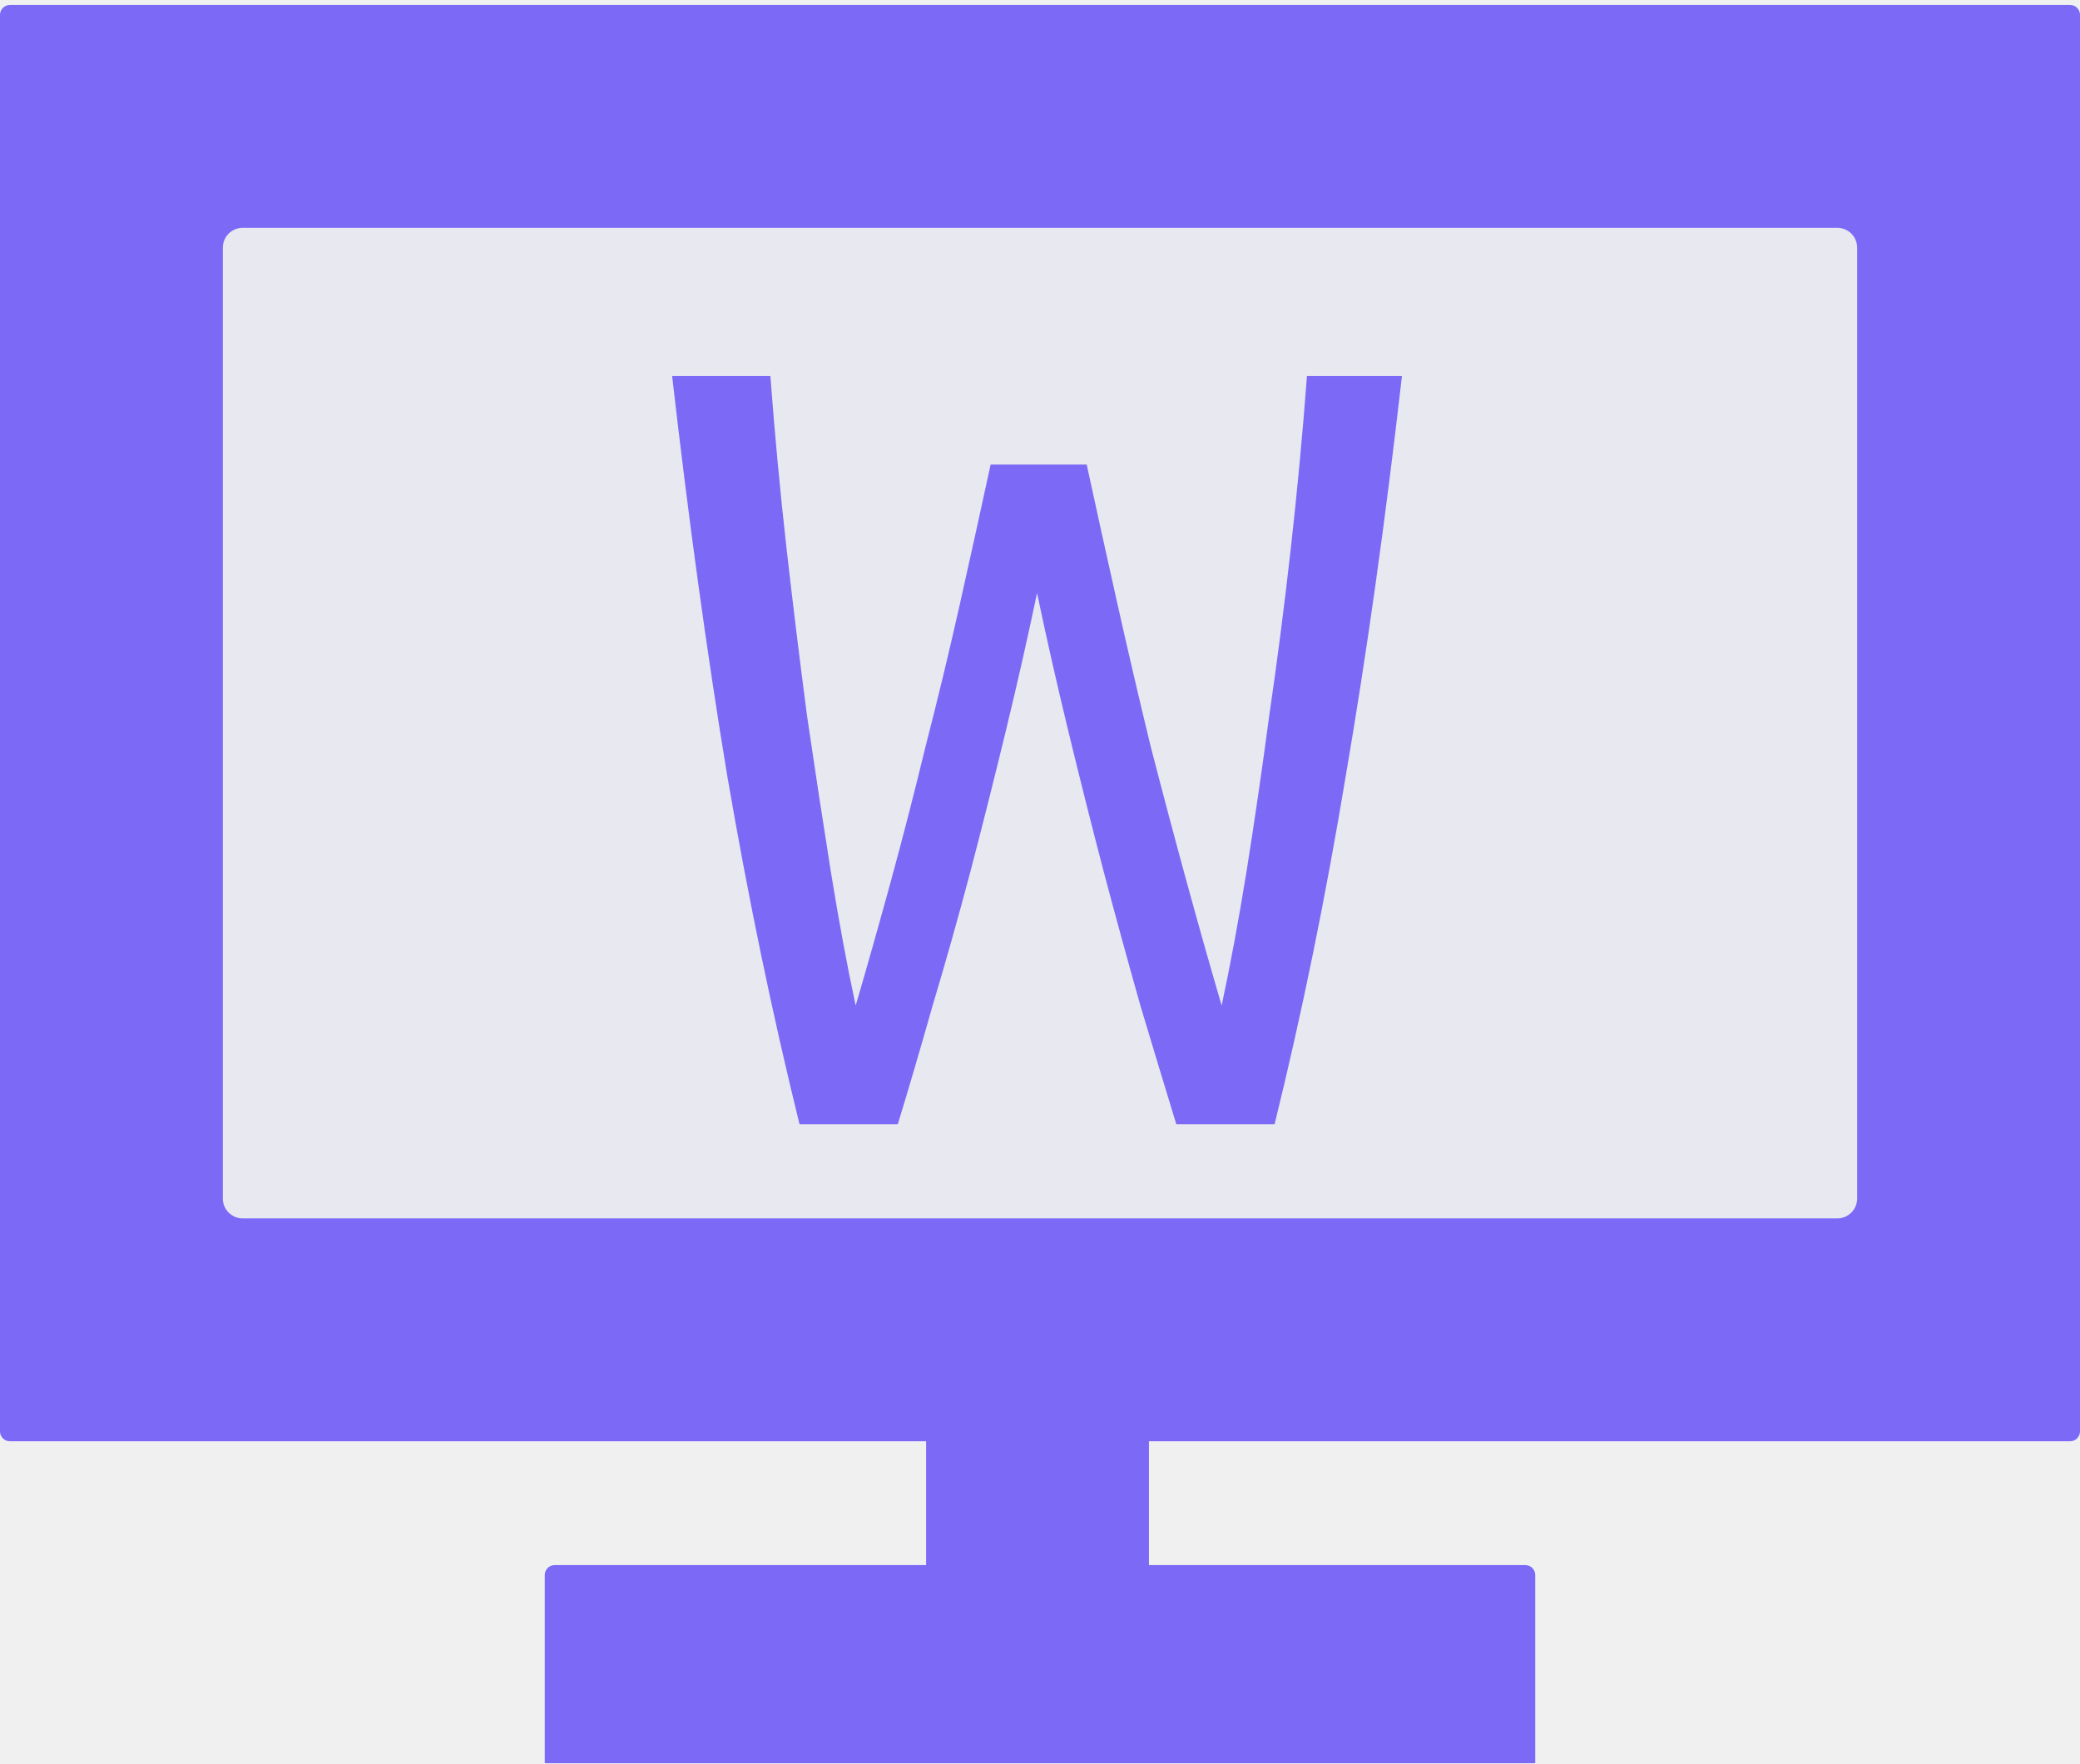
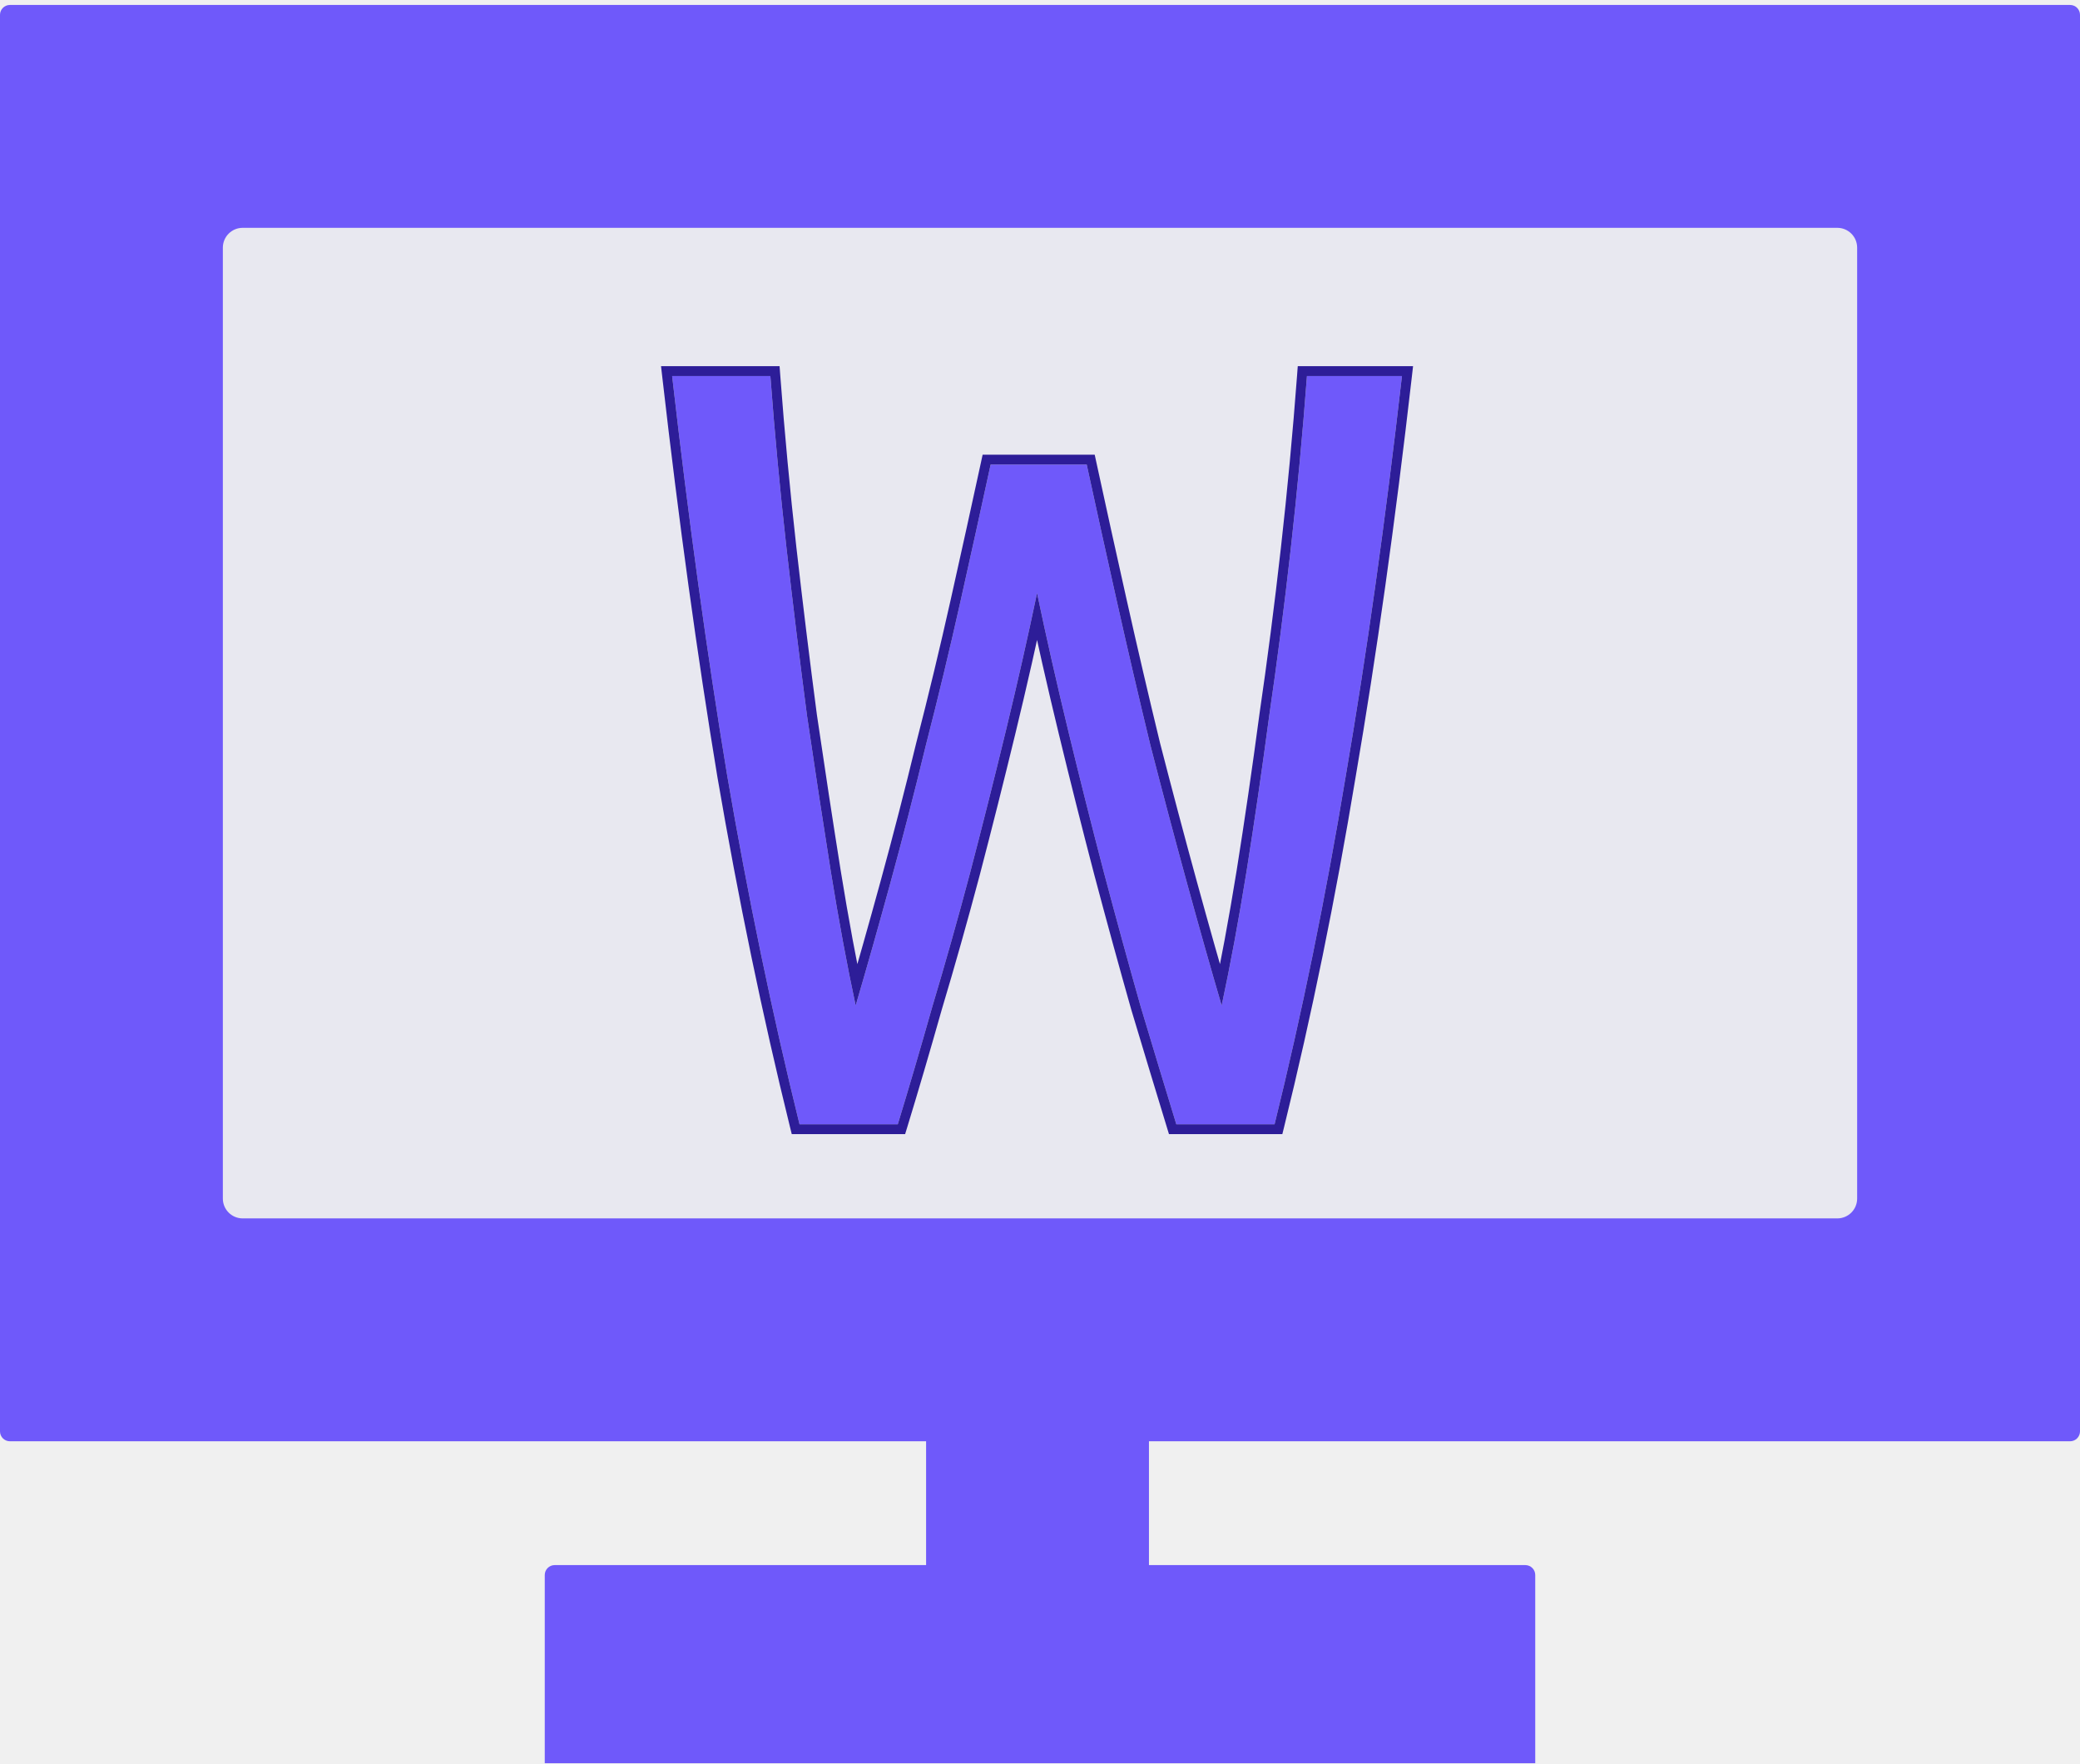
<svg xmlns="http://www.w3.org/2000/svg" width="420" height="356" viewBox="0 0 420 356" fill="none">
  <g clip-path="url(#clip0_249_38)">
-     <rect y="1" width="420" height="290" rx="2" fill="#7C6AF7" />
+     <rect y="1" width="420" height="290" rx="2" fill="#6F59FA" />
    <rect x="45" y="46" width="330" height="200" rx="4" fill="#E8E8F0" />
-     <rect x="187" y="288" width="45" height="50" fill="#7C6AF7" />
-     <rect x="110" y="316" width="200" height="45" rx="2" fill="#7C6AF7" />
-     <path d="M219.432 93.802C221.321 102.522 223.356 111.751 225.536 121.488C227.716 131.225 229.969 140.89 232.294 150.482C234.765 160.074 237.235 169.375 239.706 178.386C242.177 187.397 244.502 195.608 246.682 203.02C248.426 194.881 250.097 185.871 251.696 175.988C253.295 165.96 254.821 155.496 256.274 144.596C257.873 133.696 259.326 122.433 260.634 110.806C261.942 99.179 263.032 87.553 263.904 75.926H283.088C279.745 105.138 275.967 132.025 271.752 156.586C267.683 181.147 262.887 204.619 257.364 227H237.526C235.346 219.879 232.948 211.958 230.332 203.238C227.861 194.518 225.391 185.507 222.92 176.206C220.449 166.759 218.051 157.24 215.726 147.648C213.401 138.056 211.293 128.755 209.404 119.744C207.515 128.755 205.407 138.056 203.082 147.648C200.757 157.24 198.359 166.759 195.888 176.206C193.417 185.507 190.874 194.518 188.258 203.238C185.787 211.958 183.462 219.879 181.282 227H161.444C155.921 204.619 151.053 181.147 146.838 156.586C142.769 132.025 139.063 105.138 135.72 75.926H155.558C156.43 87.553 157.52 99.179 158.828 110.806C160.136 122.287 161.517 133.551 162.97 144.596C164.569 155.496 166.167 165.96 167.766 175.988C169.365 185.871 171.036 194.881 172.78 203.02C174.96 195.608 177.285 187.397 179.756 178.386C182.227 169.375 184.625 160.074 186.95 150.482C189.421 140.89 191.746 131.225 193.926 121.488C196.106 111.751 198.141 102.522 200.03 93.802H219.432Z" fill="#7C6AF7" />
+     <rect x="187" y="288" width="45" height="50" fill="#6F59FA" />
+     <rect x="110" y="316" width="200" height="45" rx="2" fill="#6F59FA" />
+     <mask id="path-5-outside-1_249_38" maskUnits="userSpaceOnUse" x="133" y="73" width="153" height="156" fill="black">
+       <rect fill="white" x="133" y="73" width="153" height="156" />
+       <path d="M219.432 93.802C221.321 102.522 223.356 111.751 225.536 121.488C227.716 131.225 229.969 140.89 232.294 150.482C234.765 160.074 237.235 169.375 239.706 178.386C242.177 187.397 244.502 195.608 246.682 203.02C248.426 194.881 250.097 185.871 251.696 175.988C253.295 165.96 254.821 155.496 256.274 144.596C257.873 133.696 259.326 122.433 260.634 110.806C261.942 99.179 263.032 87.553 263.904 75.926H283.088C279.745 105.138 275.967 132.025 271.752 156.586C267.683 181.147 262.887 204.619 257.364 227H237.526C235.346 219.879 232.948 211.958 230.332 203.238C227.861 194.518 225.391 185.507 222.92 176.206C220.449 166.759 218.051 157.24 215.726 147.648C213.401 138.056 211.293 128.755 209.404 119.744C207.515 128.755 205.407 138.056 203.082 147.648C200.757 157.24 198.359 166.759 195.888 176.206C193.417 185.507 190.874 194.518 188.258 203.238C185.787 211.958 183.462 219.879 181.282 227H161.444C155.921 204.619 151.053 181.147 146.838 156.586C142.769 132.025 139.063 105.138 135.72 75.926H155.558C156.43 87.553 157.52 99.179 158.828 110.806C160.136 122.287 161.517 133.551 162.97 144.596C164.569 155.496 166.167 165.96 167.766 175.988C169.365 185.871 171.036 194.881 172.78 203.02C174.96 195.608 177.285 187.397 179.756 178.386C182.227 169.375 184.625 160.074 186.95 150.482C189.421 140.89 191.746 131.225 193.926 121.488C196.106 111.751 198.141 102.522 200.03 93.802H219.432Z" />
+     </mask>
+     <path d="M219.432 93.802C221.321 102.522 223.356 111.751 225.536 121.488C227.716 131.225 229.969 140.89 232.294 150.482C234.765 160.074 237.235 169.375 239.706 178.386C242.177 187.397 244.502 195.608 246.682 203.02C248.426 194.881 250.097 185.871 251.696 175.988C253.295 165.96 254.821 155.496 256.274 144.596C257.873 133.696 259.326 122.433 260.634 110.806C261.942 99.179 263.032 87.553 263.904 75.926H283.088C279.745 105.138 275.967 132.025 271.752 156.586C267.683 181.147 262.887 204.619 257.364 227H237.526C235.346 219.879 232.948 211.958 230.332 203.238C227.861 194.518 225.391 185.507 222.92 176.206C220.449 166.759 218.051 157.24 215.726 147.648C213.401 138.056 211.293 128.755 209.404 119.744C207.515 128.755 205.407 138.056 203.082 147.648C200.757 157.24 198.359 166.759 195.888 176.206C193.417 185.507 190.874 194.518 188.258 203.238C185.787 211.958 183.462 219.879 181.282 227H161.444C155.921 204.619 151.053 181.147 146.838 156.586C142.769 132.025 139.063 105.138 135.72 75.926H155.558C156.43 87.553 157.52 99.179 158.828 110.806C160.136 122.287 161.517 133.551 162.97 144.596C164.569 155.496 166.167 165.96 167.766 175.988C169.365 185.871 171.036 194.881 172.78 203.02C174.96 195.608 177.285 187.397 179.756 178.386C182.227 169.375 184.625 160.074 186.95 150.482C189.421 140.89 191.746 131.225 193.926 121.488C196.106 111.751 198.141 102.522 200.03 93.802H219.432Z" fill="#6F59FA" />
+     <path d="M219.432 93.802L221.387 93.379L221.045 91.802H219.432V93.802ZM225.536 121.488L227.488 121.051V121.051L225.536 121.488ZM232.294 150.482L230.35 150.953L230.354 150.967L230.357 150.981L232.294 150.482ZM239.706 178.386L237.777 178.915V178.915L239.706 178.386ZM246.682 203.02L244.763 203.584L248.638 203.439L246.682 203.02ZM251.696 175.988L253.67 176.307L253.671 176.303L251.696 175.988ZM256.274 144.596L254.295 144.306L254.293 144.319L254.292 144.332L256.274 144.596ZM260.634 110.806L258.647 110.582V110.582L260.634 110.806ZM263.904 75.926V73.926H262.048L261.91 75.776L263.904 75.926ZM283.088 75.926L285.075 76.153L285.33 73.926H283.088V75.926ZM271.752 156.586L269.781 156.248L269.779 156.259L271.752 156.586ZM257.364 227V229H258.93L259.306 227.479L257.364 227ZM237.526 227L235.614 227.585L236.047 229H237.526V227ZM230.332 203.238L228.408 203.783L228.412 203.798L228.416 203.813L230.332 203.238ZM222.92 176.206L220.985 176.712L220.987 176.719L222.92 176.206ZM215.726 147.648L213.782 148.119V148.119L215.726 147.648ZM209.404 119.744L211.361 119.334H207.447L209.404 119.744ZM203.082 147.648L201.138 147.177V147.177L203.082 147.648ZM195.888 176.206L197.821 176.719L197.823 176.712L195.888 176.206ZM188.258 203.238L186.342 202.663L186.338 202.678L186.334 202.693L188.258 203.238ZM181.282 227V229H182.761L183.194 227.585L181.282 227ZM161.444 227L159.502 227.479L159.878 229H161.444V227ZM146.838 156.586L144.865 156.913L144.867 156.924L146.838 156.586ZM135.72 75.926V73.926H133.478L133.733 76.153L135.72 75.926ZM155.558 75.926L157.552 75.776L157.414 73.926H155.558V75.926ZM158.828 110.806L156.841 111.03L156.841 111.032L158.828 110.806ZM162.97 144.596L160.987 144.857L160.989 144.872L160.991 144.886L162.97 144.596ZM167.766 175.988L165.791 176.303L165.792 176.307L167.766 175.988ZM172.78 203.02L170.824 203.439L174.699 203.584L172.78 203.02ZM179.756 178.386L181.685 178.915V178.915L179.756 178.386ZM186.95 150.482L185.013 149.983L185.01 149.997L185.006 150.011L186.95 150.482ZM193.926 121.488L191.974 121.051V121.051L193.926 121.488ZM200.03 93.802V91.802H198.417L198.075 93.379L200.03 93.802ZM219.432 93.802L217.477 94.225C219.368 102.95 221.403 112.184 223.584 121.925L225.536 121.488L227.488 121.051C225.309 111.318 223.275 102.094 221.387 93.379L219.432 93.802ZM225.536 121.488L223.584 121.925C225.767 131.674 228.022 141.35 230.35 150.953L232.294 150.482L234.238 150.011C231.915 140.43 229.665 130.777 227.488 121.051L225.536 121.488ZM232.294 150.482L230.357 150.981C232.83 160.582 235.304 169.894 237.777 178.915L239.706 178.386L241.635 177.857C239.167 168.857 236.699 159.566 234.231 149.983L232.294 150.482ZM239.706 178.386L237.777 178.915C240.25 187.935 242.579 196.158 244.763 203.584L246.682 203.02L248.601 202.456C246.425 195.058 244.103 186.858 241.635 177.857L239.706 178.386ZM246.682 203.02L248.638 203.439C250.39 195.262 252.067 186.217 253.67 176.307L251.696 175.988L249.722 175.669C248.127 185.524 246.462 194.501 244.726 202.601L246.682 203.02ZM251.696 175.988L253.671 176.303C255.273 166.257 256.801 155.776 258.256 144.86L256.274 144.596L254.292 144.332C252.84 155.216 251.317 165.663 249.721 175.673L251.696 175.988ZM256.274 144.596L258.253 144.886C259.855 133.963 261.311 122.677 262.621 111.03L260.634 110.806L258.647 110.582C257.341 122.188 255.89 133.429 254.295 144.306L256.274 144.596ZM260.634 110.806L262.621 111.03C263.932 99.378 265.025 87.727 265.898 76.076L263.904 75.926L261.91 75.776C261.039 87.378 259.952 98.98 258.647 110.582L260.634 110.806ZM263.904 75.926V77.926H283.088V75.926V73.926H263.904V75.926ZM283.088 75.926L281.101 75.699C277.762 104.88 273.988 131.729 269.781 156.248L271.752 156.586L273.723 156.924C277.945 132.32 281.729 105.396 285.075 76.153L283.088 75.926ZM271.752 156.586L269.779 156.259C265.717 180.773 260.932 204.194 255.422 226.521L257.364 227L259.306 227.479C264.842 205.044 269.648 181.521 273.725 156.913L271.752 156.586ZM257.364 227V225H237.526V227V229H257.364V227ZM237.526 227L239.438 226.415C237.26 219.297 234.863 211.38 232.248 202.663L230.332 203.238L228.416 203.813C231.033 212.536 233.432 220.46 235.614 227.585L237.526 227ZM230.332 203.238L232.256 202.693C229.789 193.984 227.321 184.984 224.853 175.693L222.92 176.206L220.987 176.719C223.46 186.031 225.934 195.052 228.408 203.783L230.332 203.238ZM222.92 176.206L224.855 175.7C222.387 166.265 219.992 156.757 217.67 147.177L215.726 147.648L213.782 148.119C216.11 157.723 218.511 167.254 220.985 176.712L222.92 176.206ZM215.726 147.648L217.67 147.177C215.349 137.604 213.246 128.323 211.361 119.334L209.404 119.744L207.447 120.154C209.34 129.187 211.452 138.508 213.782 148.119L215.726 147.648ZM209.404 119.744L207.447 119.334C205.562 128.323 203.459 137.604 201.138 147.177L203.082 147.648L205.026 148.119C207.356 138.508 209.468 129.187 211.361 120.154L209.404 119.744ZM203.082 147.648L201.138 147.177C198.816 156.757 196.421 166.265 193.953 175.7L195.888 176.206L197.823 176.712C200.297 167.254 202.698 157.723 205.026 148.119L203.082 147.648ZM195.888 176.206L193.955 175.693C191.49 184.975 188.952 193.965 186.342 202.663L188.258 203.238L190.174 203.813C192.796 195.071 195.345 186.04 197.821 176.719L195.888 176.206ZM188.258 203.238L186.334 202.693C183.866 211.402 181.545 219.309 179.37 226.415L181.282 227L183.194 227.585C185.379 220.448 187.709 212.514 190.182 203.783L188.258 203.238ZM181.282 227V225H161.444V227V229H181.282V227ZM161.444 227L163.386 226.521C157.875 204.19 153.016 180.766 148.809 156.248L146.838 156.586L144.867 156.924C149.089 181.529 153.967 205.048 159.502 227.479L161.444 227ZM146.838 156.586L148.811 156.259C144.748 131.736 141.047 104.883 137.707 75.699L135.72 75.926L133.733 76.153C137.079 105.393 140.789 132.313 144.865 156.913L146.838 156.586ZM135.72 75.926V77.926H155.558V75.926V73.926H135.72V75.926ZM155.558 75.926L153.564 76.076C154.437 87.727 155.53 99.378 156.841 111.03L158.828 110.806L160.815 110.582C159.51 98.98 158.423 87.378 157.552 75.776L155.558 75.926ZM158.828 110.806L156.841 111.032C158.15 122.525 159.532 133.8 160.987 144.857L162.97 144.596L164.953 144.335C163.501 133.302 162.122 122.05 160.815 110.58L158.828 110.806ZM162.97 144.596L160.991 144.886C162.591 155.794 164.191 166.266 165.791 176.303L167.766 175.988L169.741 175.673C168.144 165.654 166.546 155.198 164.949 144.306L162.97 144.596ZM167.766 175.988L165.792 176.307C167.395 186.217 169.072 195.262 170.824 203.439L172.78 203.02L174.736 202.601C173 194.501 171.335 185.524 169.74 175.669L167.766 175.988ZM172.78 203.02L174.699 203.584C176.883 196.158 179.212 187.935 181.685 178.915L179.756 178.386L177.827 177.857C175.359 186.858 173.037 195.058 170.861 202.456L172.78 203.02ZM179.756 178.386L181.685 178.915C184.161 169.884 186.564 160.563 188.894 150.953L186.95 150.482L185.006 150.011C182.685 159.585 180.292 168.867 177.827 177.857L179.756 178.386ZM186.95 150.482L188.887 150.981C191.363 141.368 193.693 131.683 195.878 121.925L193.926 121.488L191.974 121.051C189.799 130.768 187.479 140.412 185.013 149.983L186.95 150.482ZM193.926 121.488L195.878 121.925C198.059 112.184 200.094 102.95 201.985 94.225L200.03 93.802L198.075 93.379C196.187 102.094 194.153 111.318 191.974 121.051L193.926 121.488ZM200.03 93.802V95.802H219.432V93.802V91.802H200.03V93.802Z" fill="#2D1D98" mask="url(#path-5-outside-1_249_38)" />
  </g>
  <defs>
    <clipPath id="clip0_249_38">
      <rect width="420" height="356" fill="white" transform="matrix(-1 0 0 1 420 0)" />
    </clipPath>
  </defs>
</svg>
